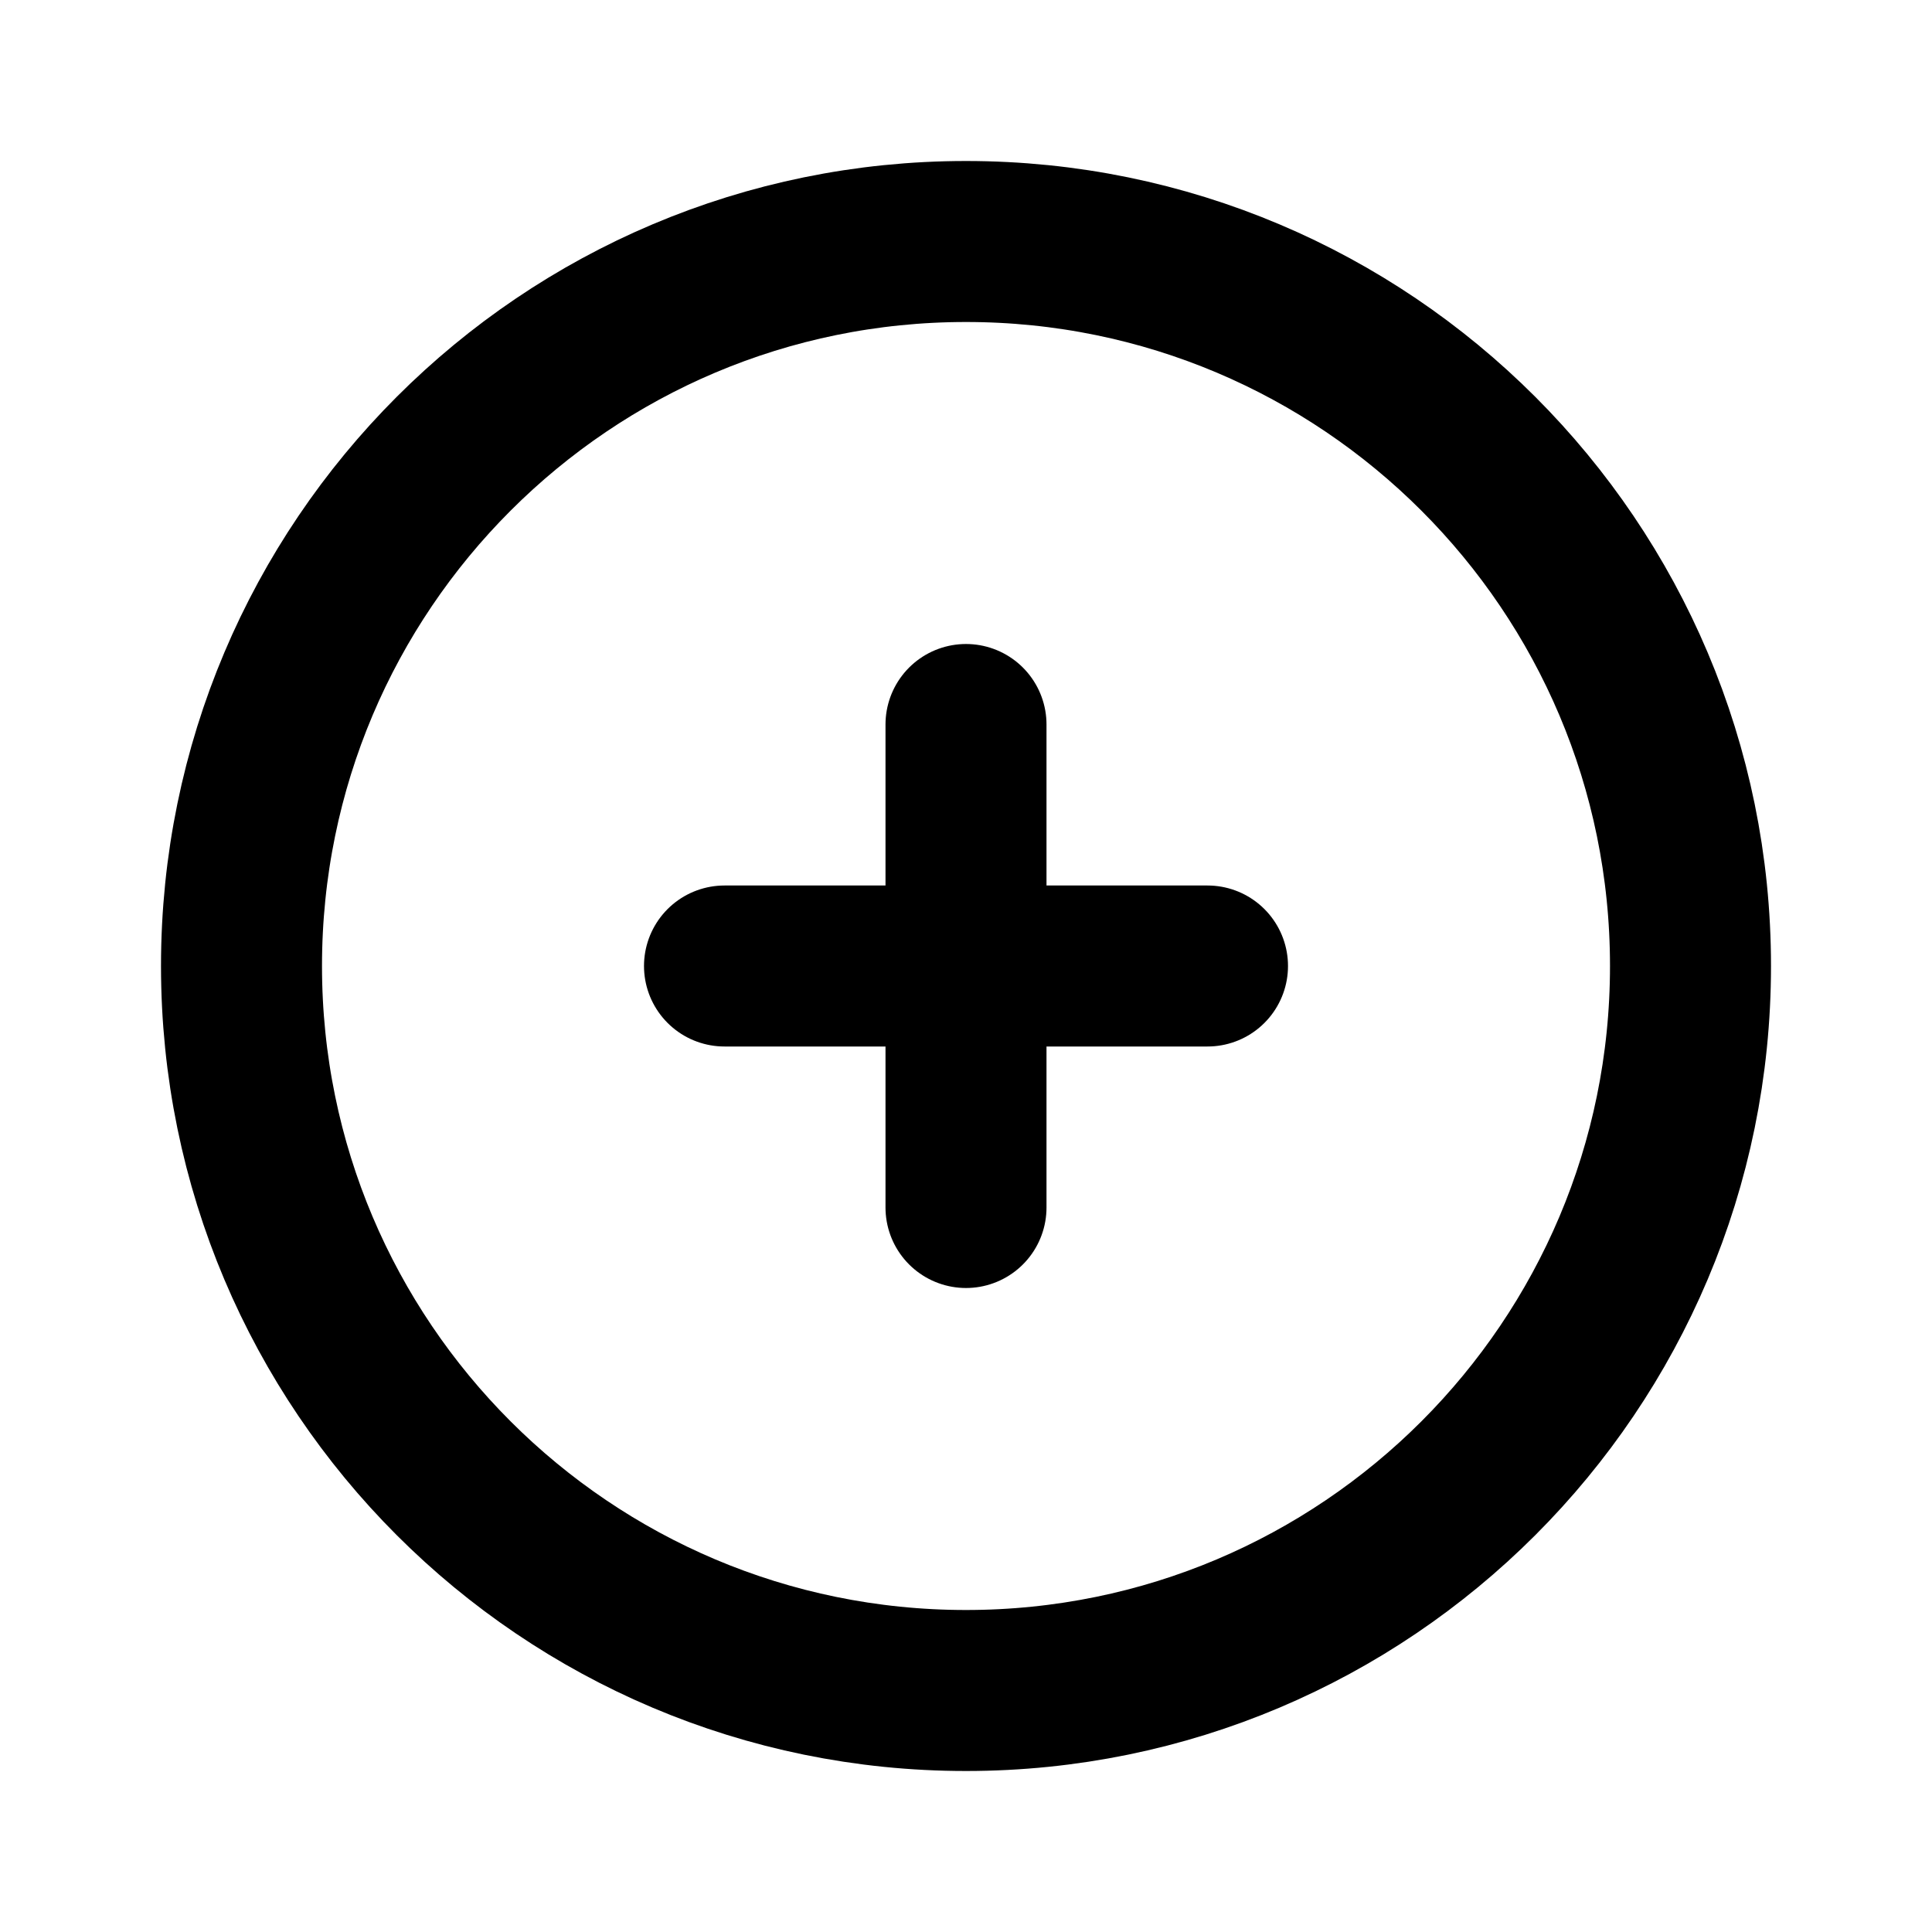
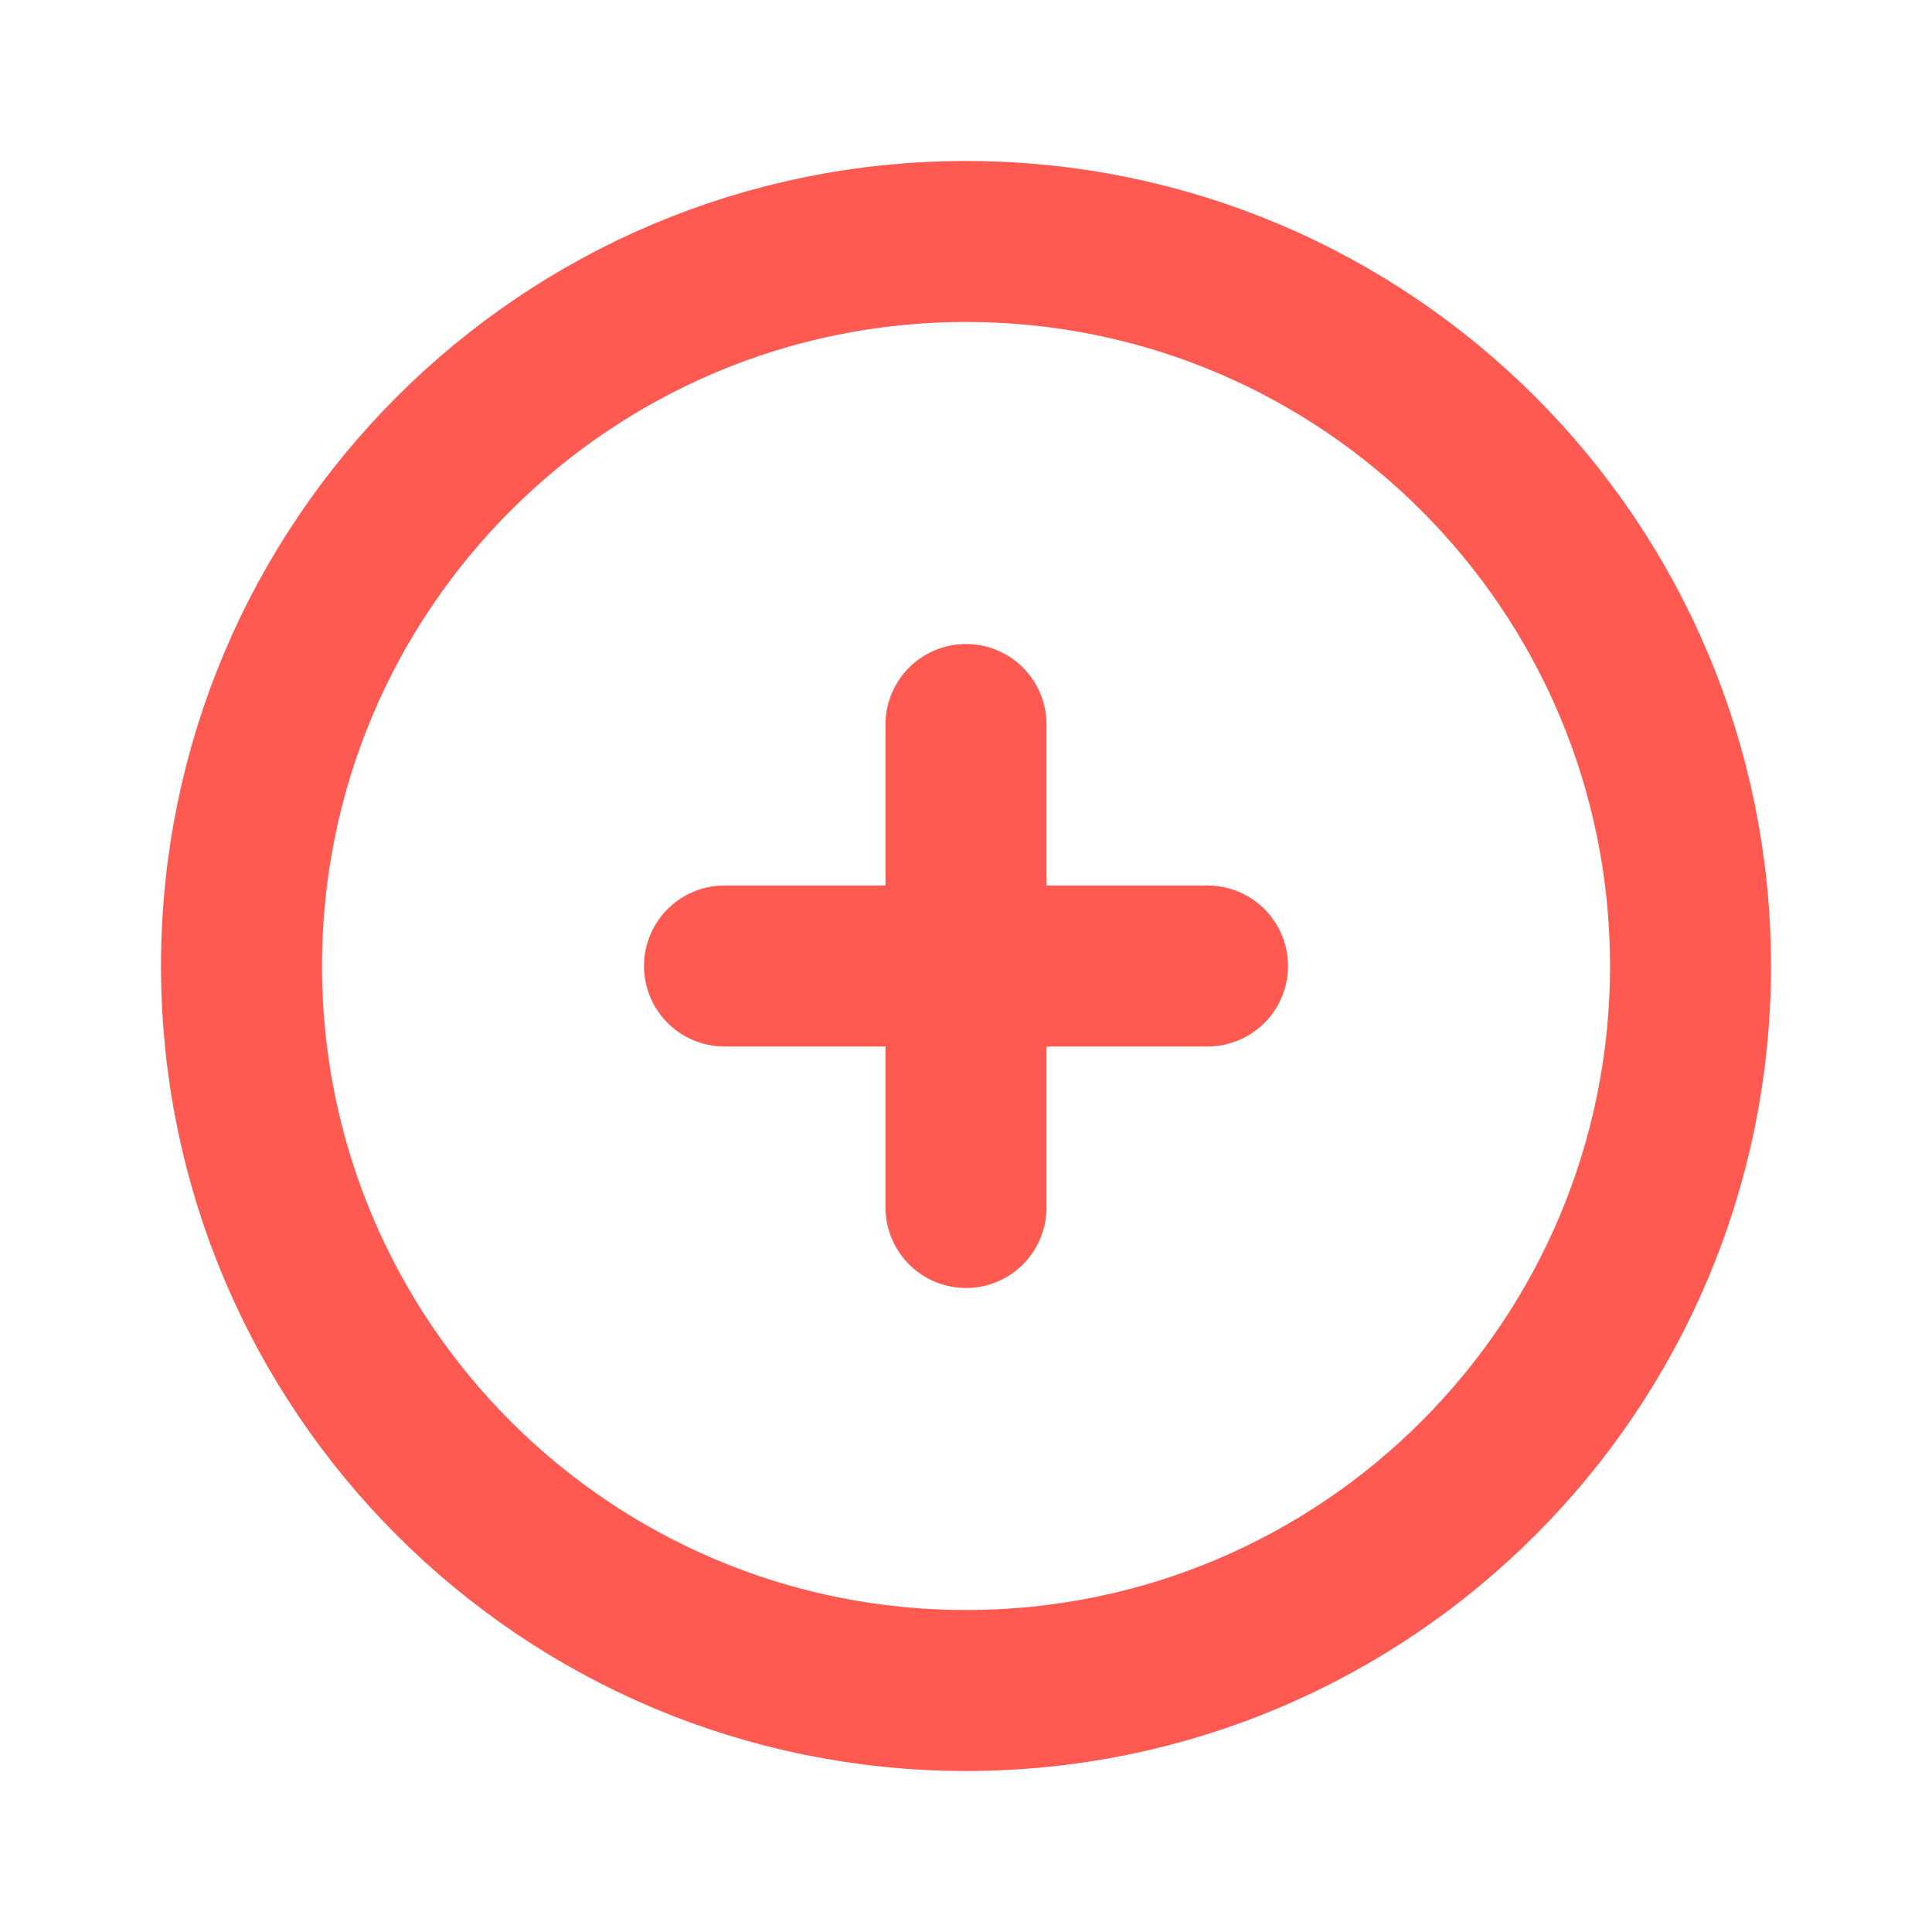
- <svg xmlns="http://www.w3.org/2000/svg" width="24" height="24" viewBox="0 0 24 24" fill="none" stroke="currentColor" stroke-width="2" stroke-linecap="round" stroke-linejoin="round" class="icon icon-tabler icons-tabler-outline icon-tabler-circle-plus">
+ <svg xmlns="http://www.w3.org/2000/svg" width="24" height="24" viewBox="0 0 24 24" fill="none" stroke="#ff5a52" stroke-width="2" stroke-linecap="round" stroke-linejoin="round" class="icon icon-tabler icons-tabler-outline icon-tabler-circle-plus">
  <path stroke="none" d="M0 0h24v24H0z" fill="none" />
  <path d="M3 12a9 9 0 1 0 18 0a9 9 0 0 0 -18 0" />
  <path d="M9 12h6" />
  <path d="M12 9v6" />
</svg>
